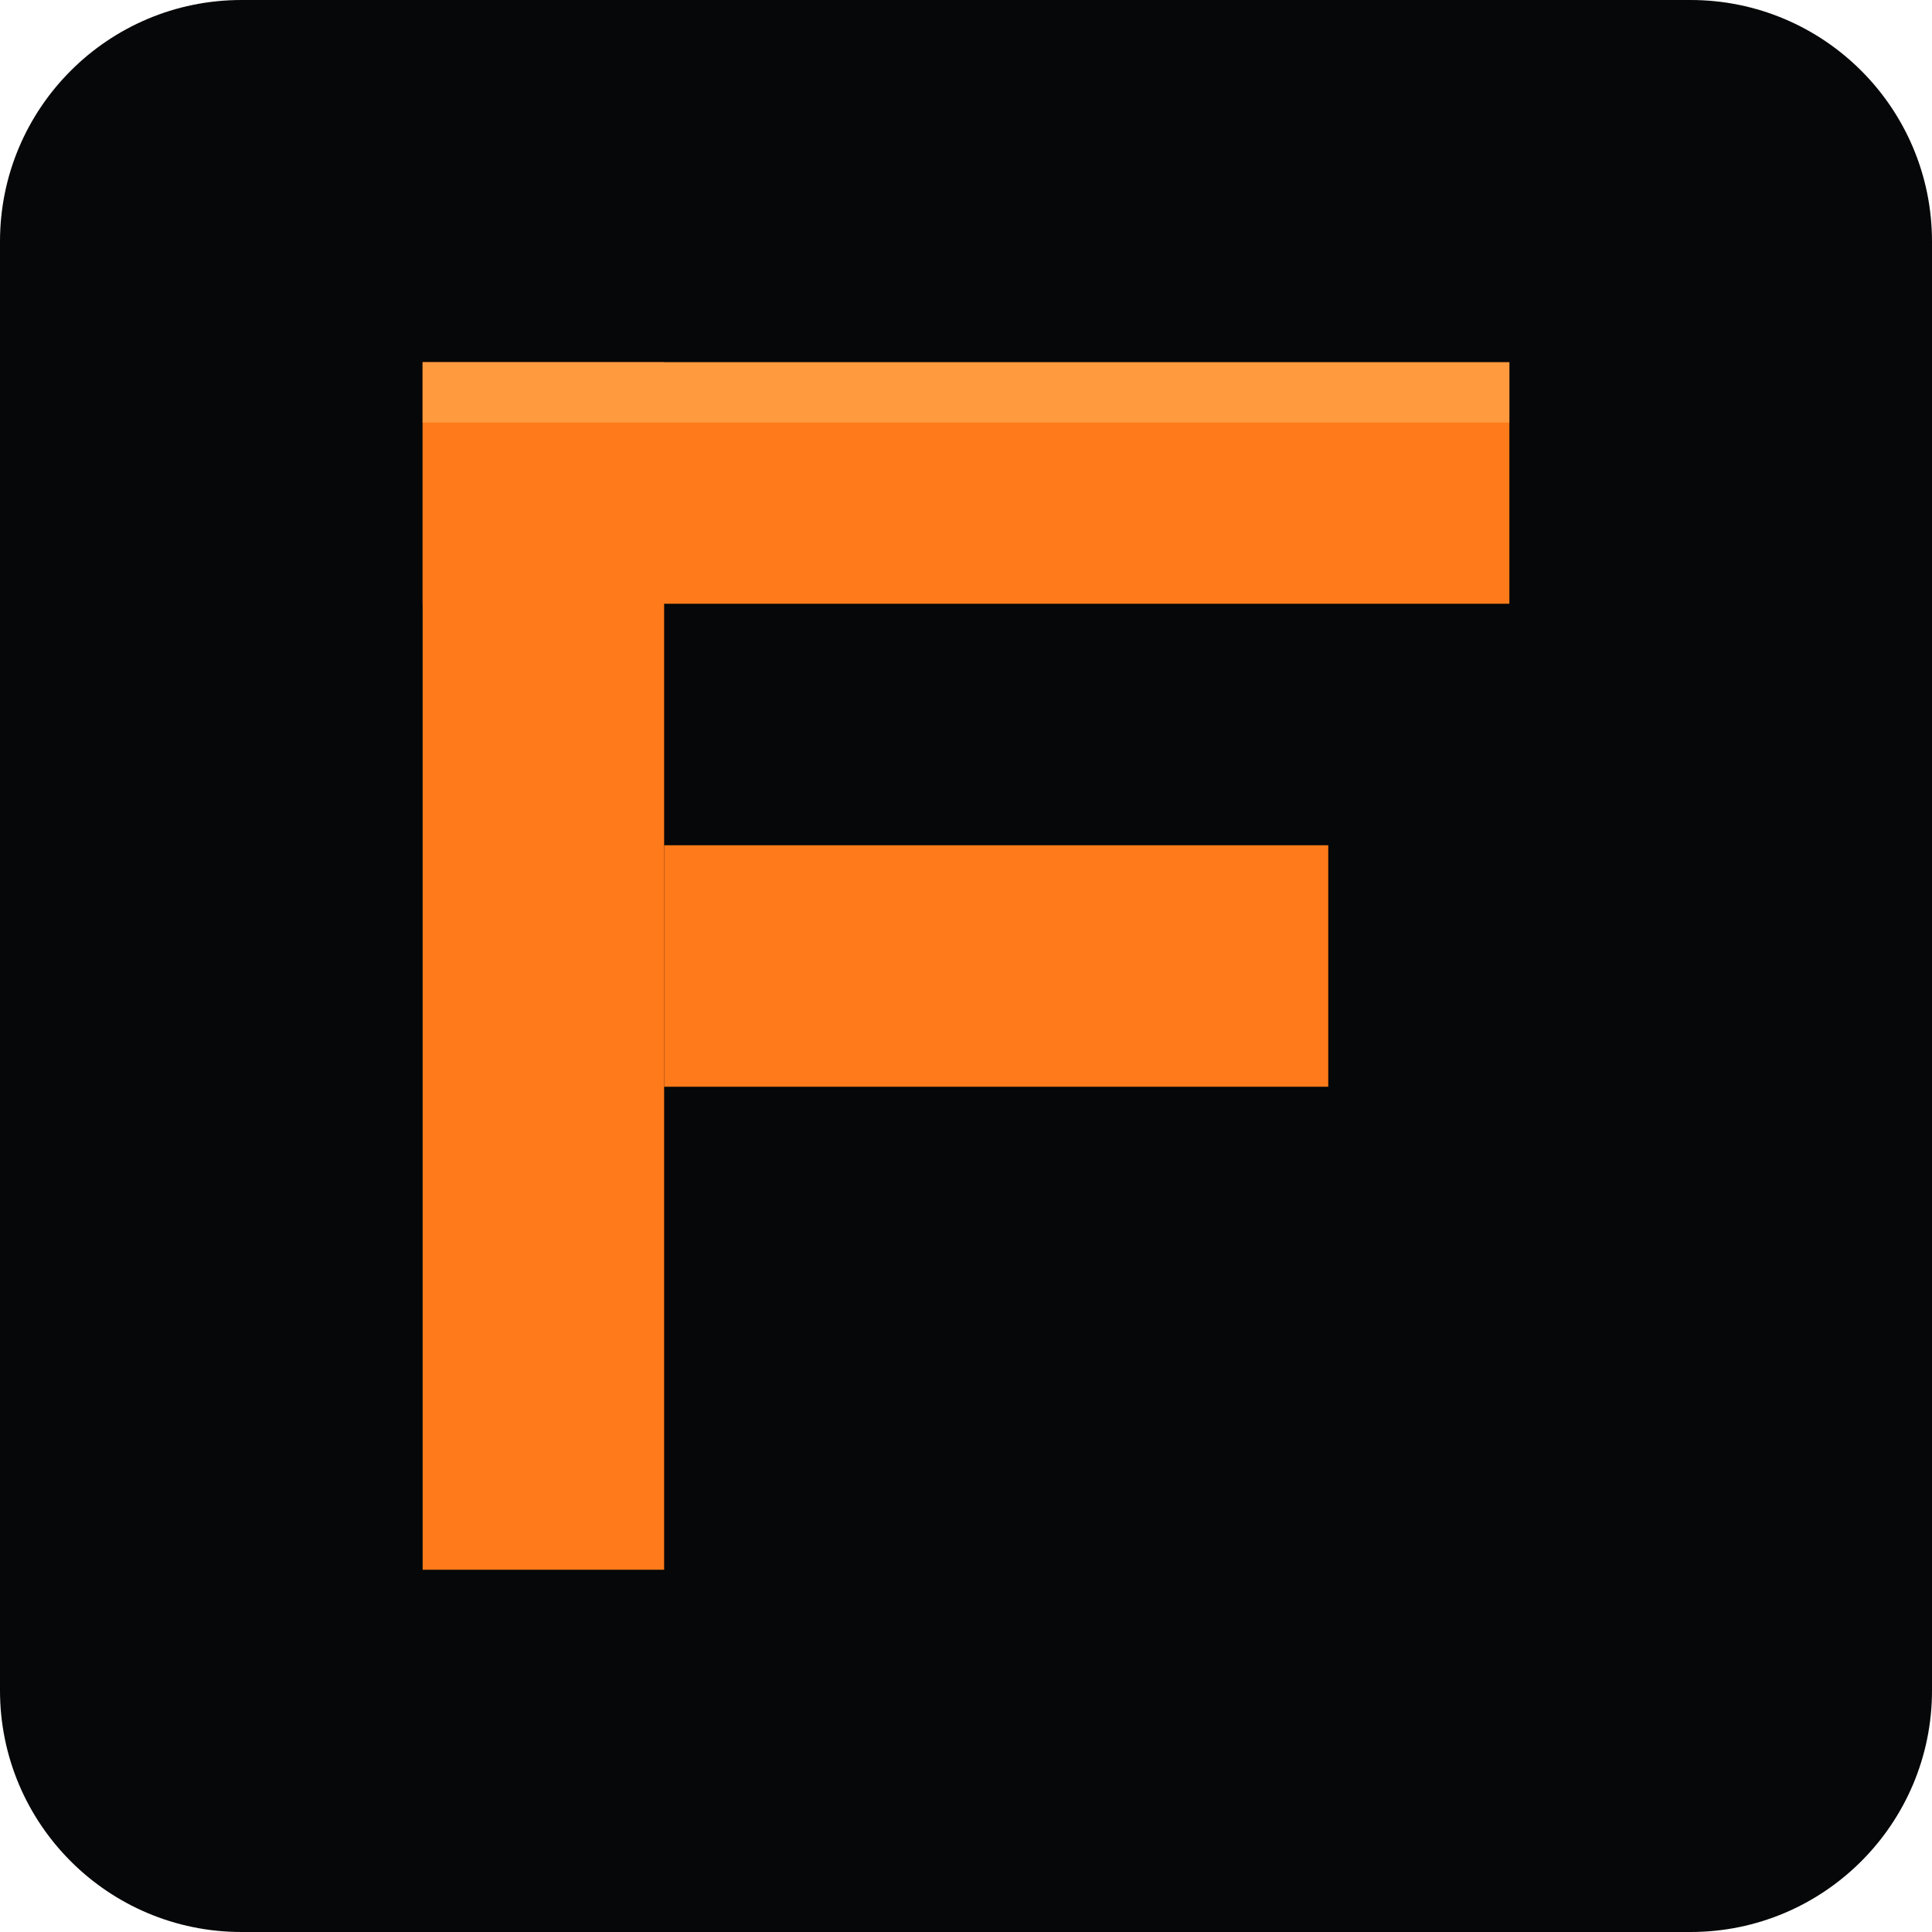
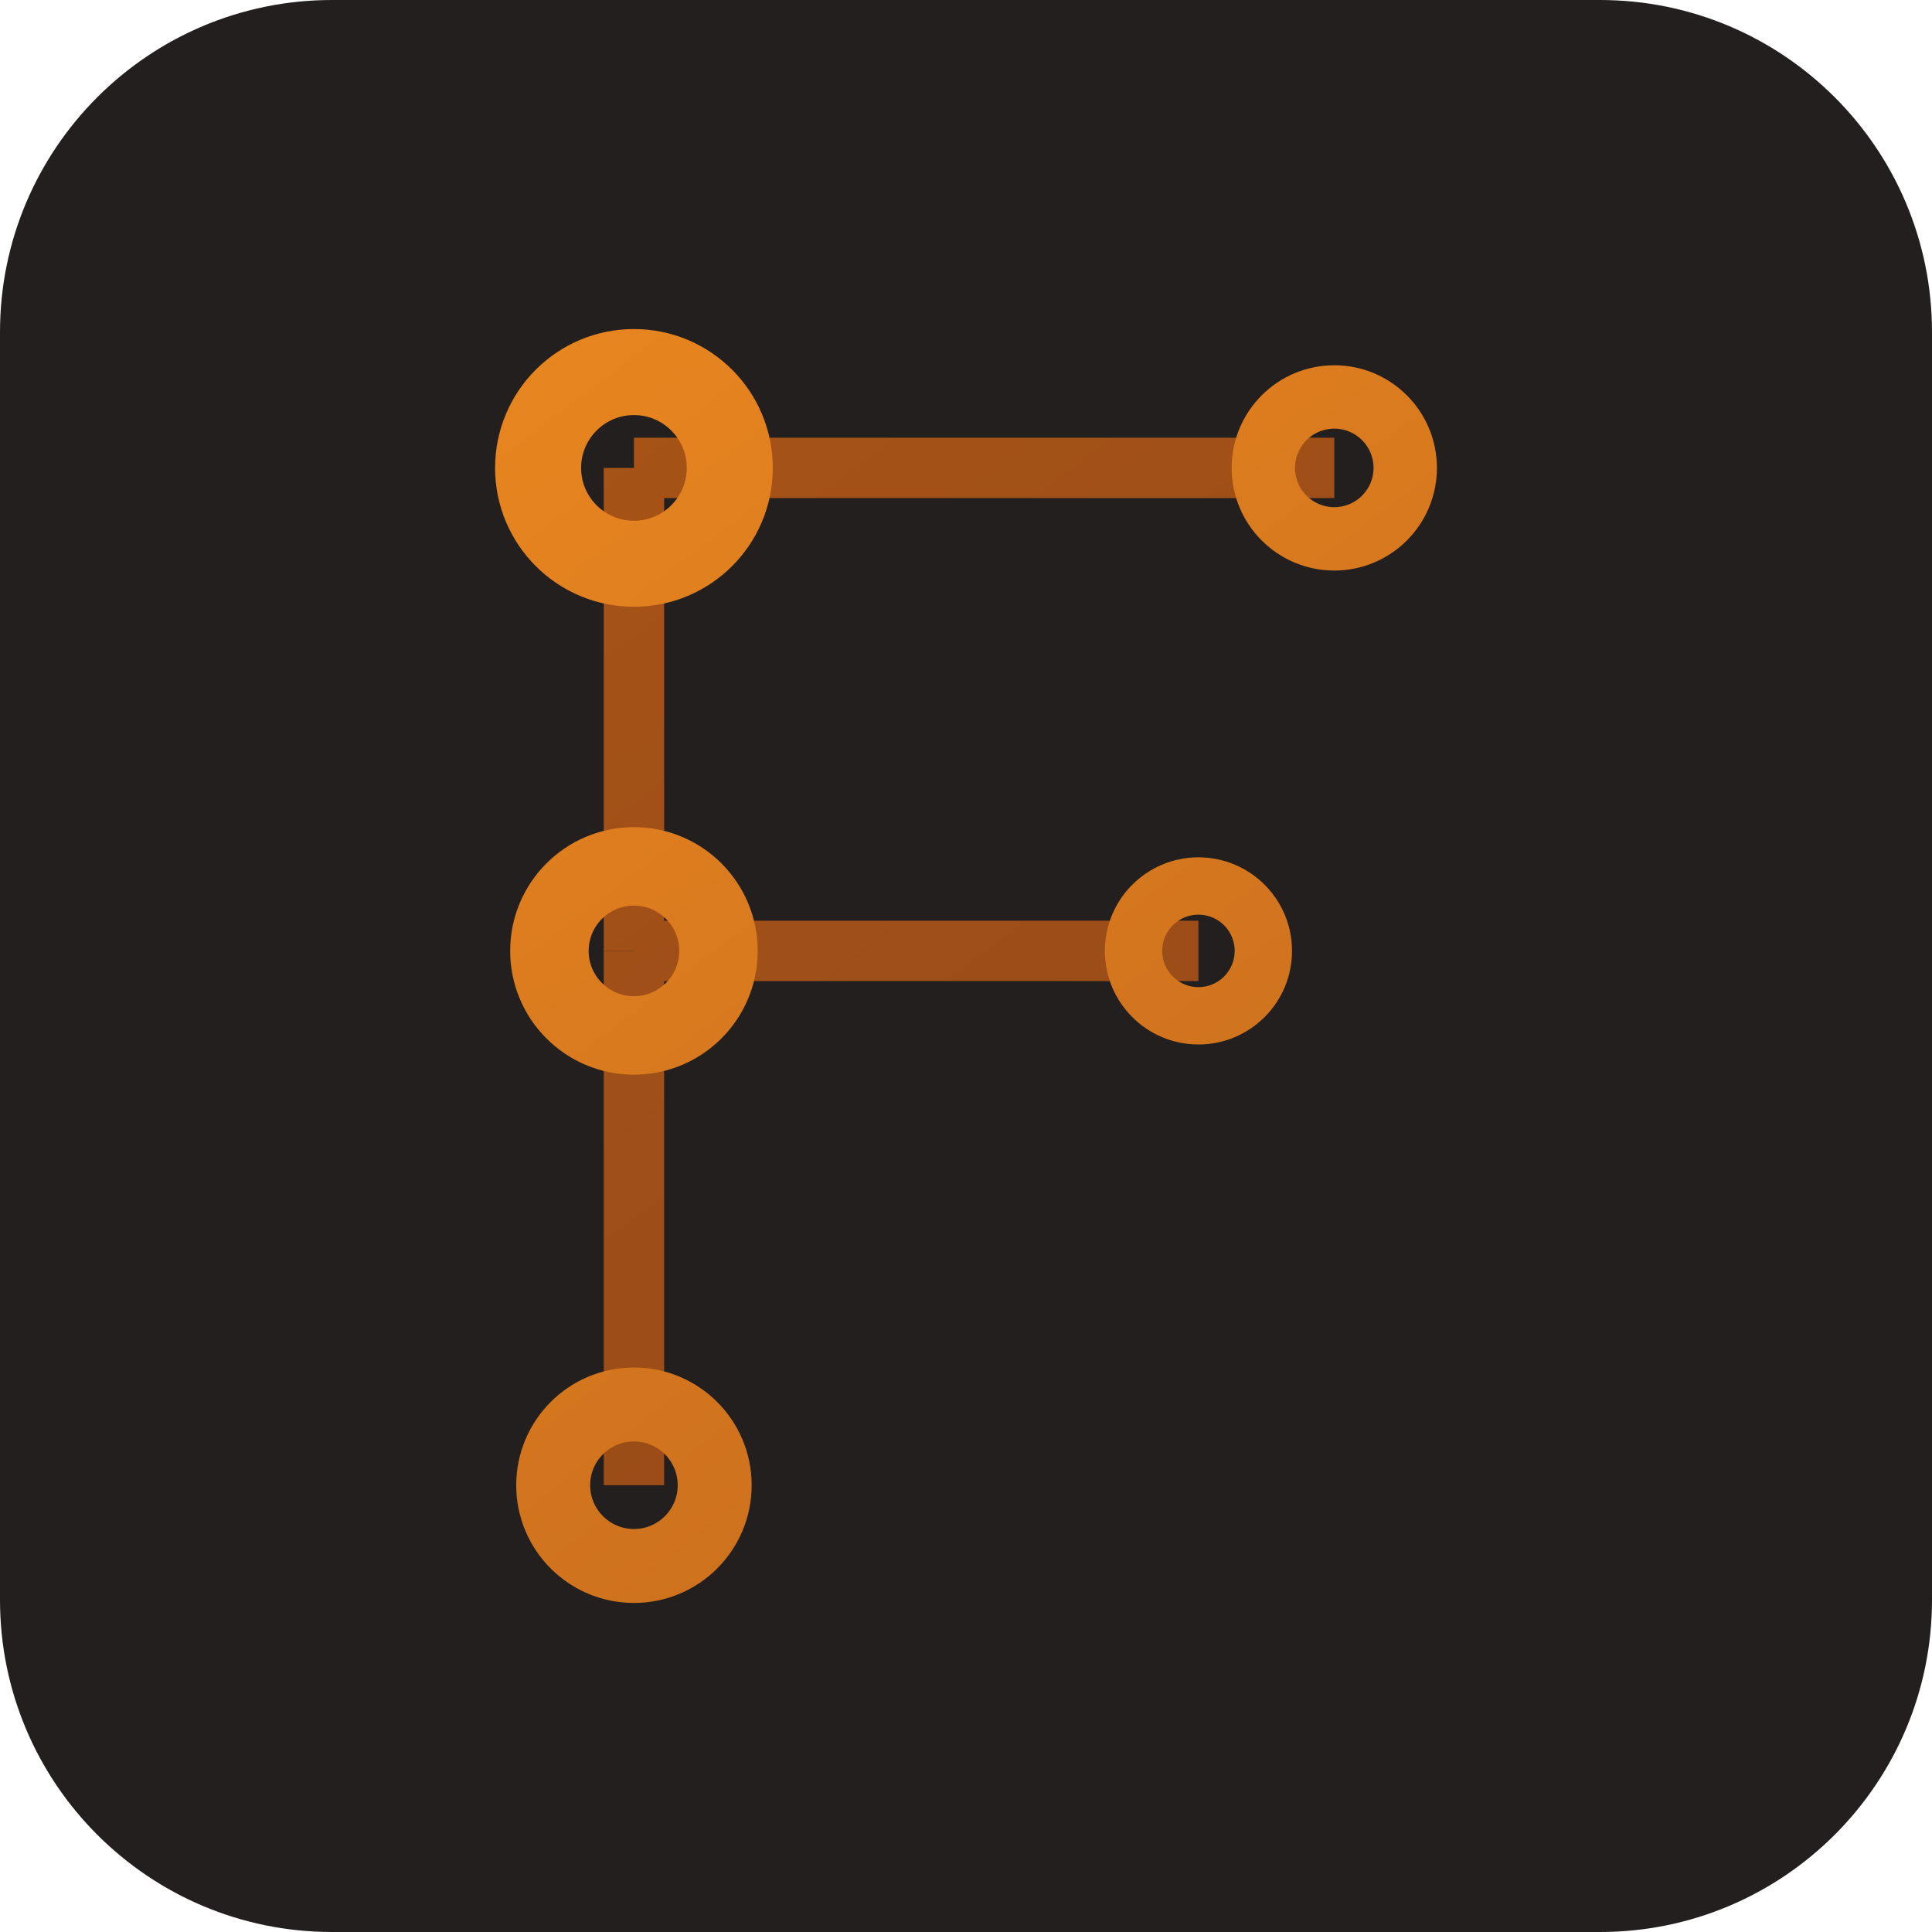
<svg xmlns="http://www.w3.org/2000/svg" viewBox="0 0 64 64">
-   <rect width="64" height="64" rx="8" fill="#060708" />
-   <g fill="#ff7a1a">
-     <rect x="14" y="12" width="36" height="8" />
-     <rect x="14" y="12" width="8" height="40" />
-     <rect x="22" y="28" width="22" height="8" />
+   <defs>
+     <linearGradient id="node" gradientUnits="userSpaceOnUse" x1="16" y1="11" x2="48" y2="53">
+       <stop offset="0" stop-color="#e8861f" />
+       <stop offset="1" stop-color="#c4691e" />
+     </linearGradient>
+     <linearGradient id="edge" gradientUnits="userSpaceOnUse" x1="16" y1="11" x2="48" y2="53">
+       <stop offset="0" stop-color="#a85416" />
+       <stop offset="1" stop-color="#93481a" />
+     </linearGradient>
+   </defs>
+   <rect width="64" height="64" rx="11" fill="#231f1e" />
+   <g fill="url(#edge)">
+     <rect x="21" y="14.5" width="23.2" height="2" />
+     <rect x="20" y="15.5" width="2" height="16" />
+     <rect x="21" y="30.5" width="18.7" height="2" />
+     <rect x="20" y="31.5" width="2" height="17.7" />
  </g>
-   <rect x="14" y="12" width="36" height="2" fill="#ffa347" opacity="0.8" />
+   <g fill="none" stroke="url(#node)">
+     <circle cx="21" cy="15.5" r="3.175" stroke-width="2.85" />
+     <circle cx="44.2" cy="15.5" r="2.35" stroke-width="2.1" />
+     <circle cx="21" cy="31.5" r="2.8" stroke-width="2.6" />
+     <circle cx="39.7" cy="31.5" r="2.15" stroke-width="1.9" />
+     <circle cx="21" cy="49.2" r="2.675" stroke-width="2.45" />
+   </g>
</svg>
